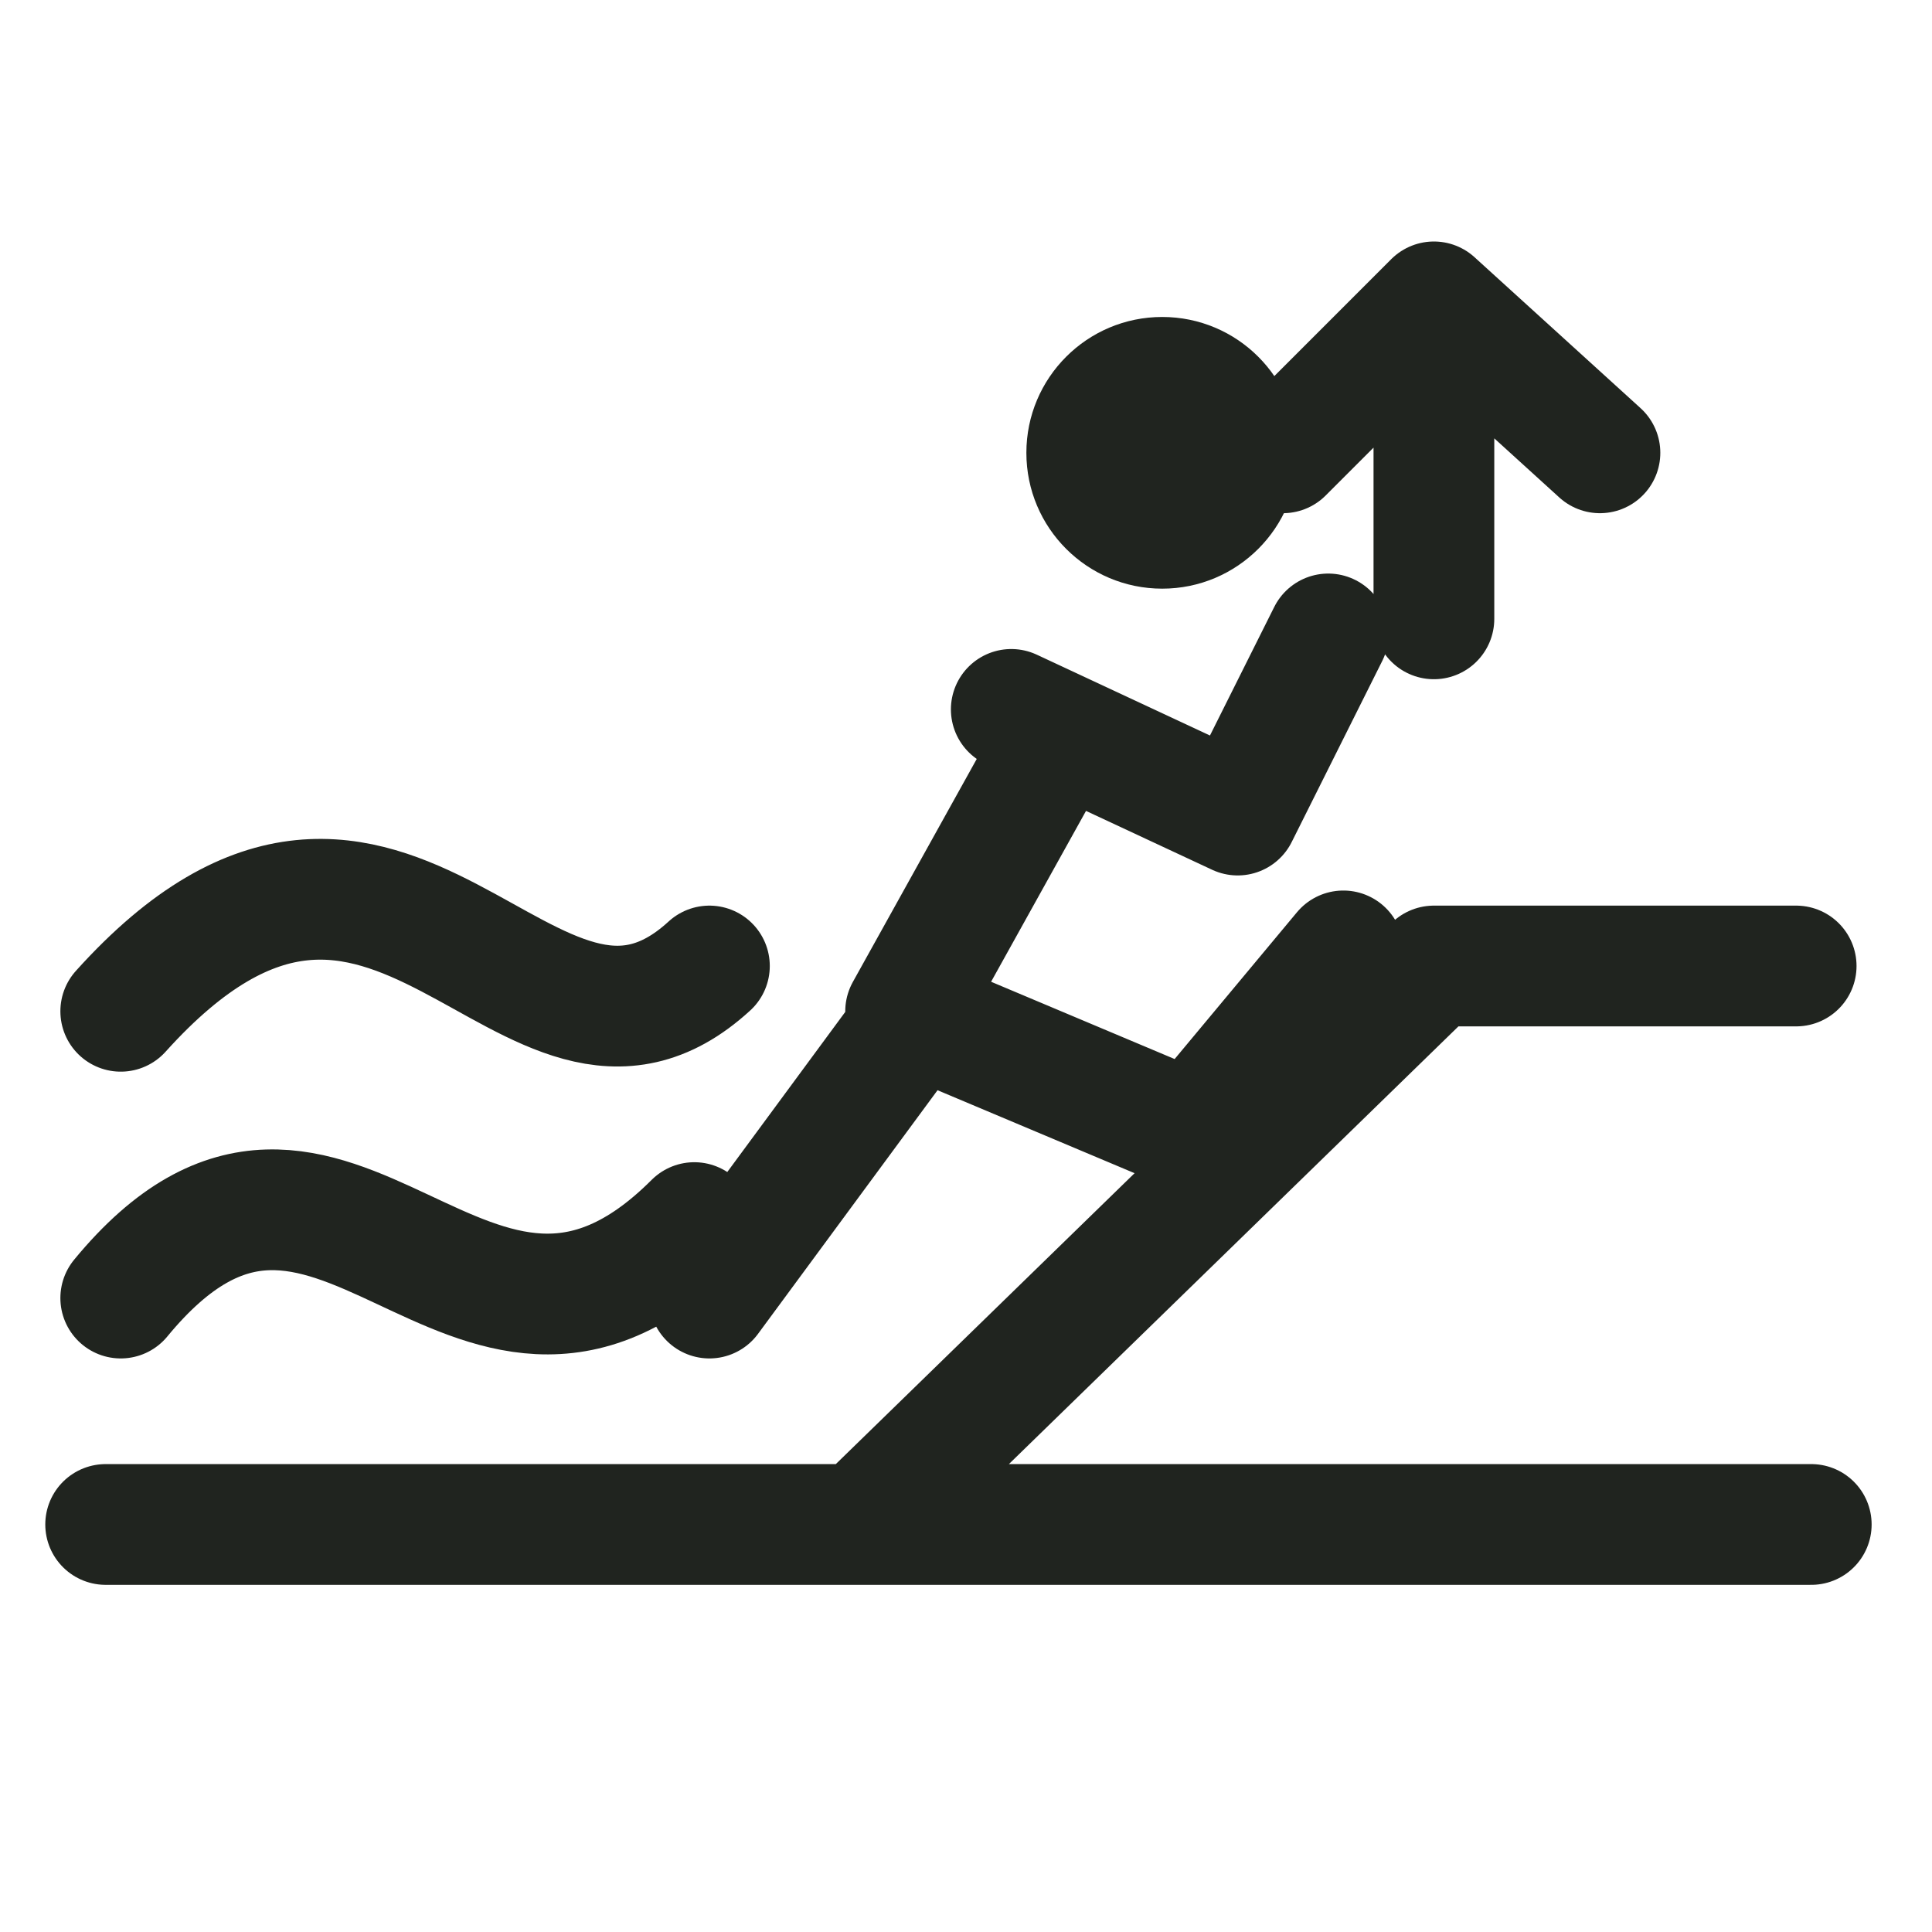
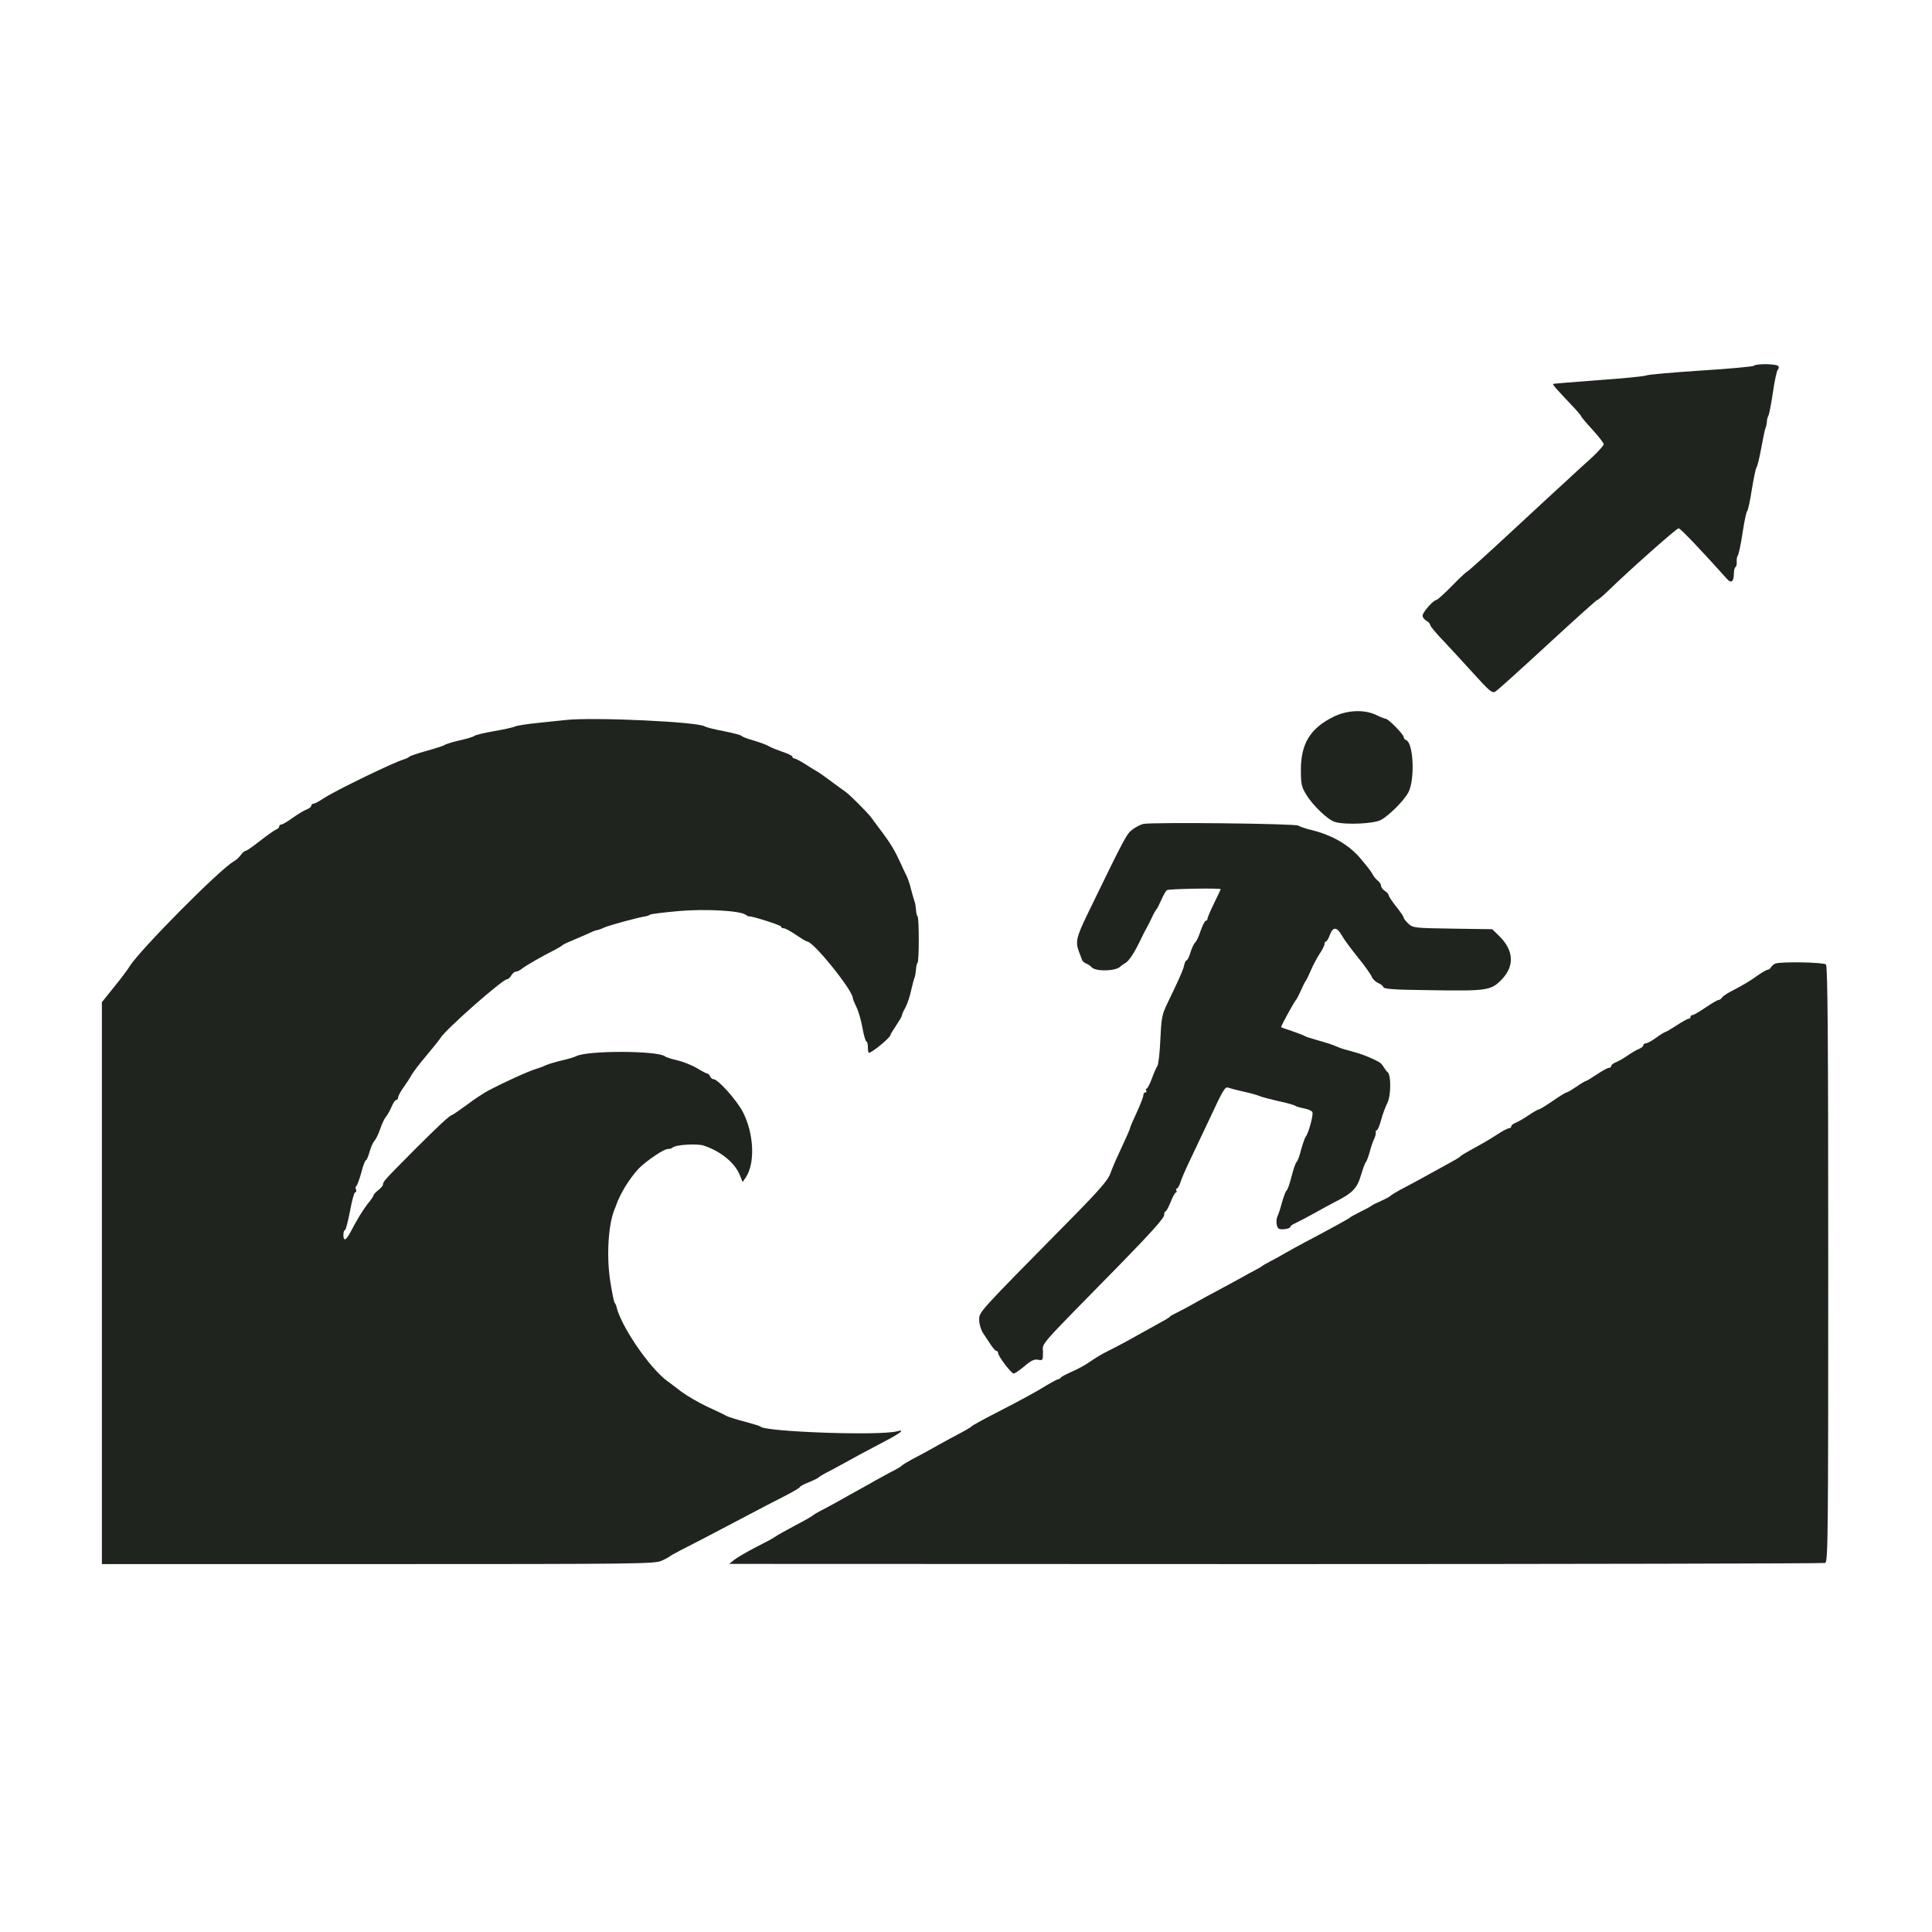
- <svg xmlns="http://www.w3.org/2000/svg" preserveAspectRatio="none" overflow="visible" style="display: block;" width="128" height="128" viewBox="0 0 128 128" fill="none">
-   <g id="Frame">
-     <path id="Vector" d="M7 101H57M57 101H120M57 101L95 64H119M8 86C22 69 31 96 46 81M8 67C26 47 35 75 47 64M67 47L82 54L88 42M70 49L60 67L60.763 67.321M60.763 67.321L79 75L89 63M60.763 67.321L61 67M60.763 67.321L47 86M95 20V41M106 30L95 20L85 30" stroke-width="8" stroke-linecap="round" stroke-linejoin="round" stroke="#20241F" />
-     <path id="Vector_2" d="M77 39C81.971 39 86 34.971 86 30C86 25.029 81.971 21 77 21C72.029 21 68 25.029 68 30C68 34.971 72.029 39 77 39Z" fill="#20241F" />
+ <svg xmlns="http://www.w3.org/2000/svg" version="1.0" width="128pt" height="128pt" viewBox="0 0 128 128" preserveAspectRatio="xMidYMid meet">
+   <g transform="translate(0,128) scale(0.0125,-0.0125)" fill="#20241F" stroke="none">
+     <path d="M9295 8301 c-6 -4 -131 -16 -280 -25 -148 -10 -279 -21 -290 -26 -11 -5 -126 -16 -255 -25 -129 -10 -236 -18 -238 -20 -4 -3 18 -28 93 -107 30 -31 55 -60 55 -64 0 -3 27 -35 60 -71 33 -36 60 -71 60 -78 0 -6 -30 -40 -67 -74 -38 -34 -95 -86 -128 -117 -33 -30 -163 -150 -289 -267 -125 -116 -233 -214 -239 -216 -6 -2 -43 -37 -82 -77 -40 -41 -77 -74 -82 -74 -15 0 -73 -65 -73 -83 0 -9 9 -21 20 -27 11 -6 20 -16 20 -22 0 -6 30 -43 68 -82 37 -39 110 -119 163 -177 83 -92 98 -104 114 -95 11 6 135 118 277 249 141 130 260 237 264 237 4 0 30 22 58 49 112 109 362 331 373 331 9 0 119 -115 256 -268 23 -26 37 -16 37 30 0 15 4 29 8 32 5 3 8 15 7 28 -1 13 1 28 6 34 4 5 16 59 25 120 9 60 20 111 24 114 4 3 16 55 25 115 10 61 21 115 26 120 4 6 15 51 24 100 9 50 19 97 22 105 4 8 7 24 8 35 0 11 4 25 8 32 4 7 15 63 24 125 9 62 21 116 26 119 5 4 6 12 3 18 -8 13 -118 15 -131 2z" />
+     <path d="M7066 6440 c-121 -60 -171 -142 -171 -279 0 -76 3 -91 28 -132 35 -58 116 -136 154 -146 56 -16 205 -9 242 11 44 24 124 104 146 147 35 67 27 261 -12 276 -7 3 -13 10 -13 16 0 14 -81 97 -95 97 -5 1 -28 9 -50 20 -63 31 -156 27 -229 -10z" />
+     <path d="M3000 6424 c-19 -2 -84 -9 -144 -15 -60 -6 -117 -15 -125 -19 -9 -5 -59 -16 -111 -25 -52 -9 -99 -20 -105 -25 -5 -5 -41 -16 -79 -24 -38 -9 -74 -20 -80 -25 -6 -4 -49 -18 -96 -31 -47 -13 -87 -27 -90 -30 -3 -4 -16 -11 -30 -15 -55 -16 -366 -167 -426 -207 -23 -16 -47 -28 -53 -28 -6 0 -11 -5 -11 -10 0 -6 -11 -15 -24 -20 -14 -5 -47 -25 -74 -44 -27 -20 -54 -36 -61 -36 -6 0 -11 -5 -11 -10 0 -6 -8 -14 -17 -17 -10 -4 -48 -31 -85 -60 -37 -29 -71 -53 -77 -53 -5 0 -17 -10 -25 -22 -9 -12 -25 -27 -36 -33 -70 -37 -501 -472 -553 -557 -10 -17 -47 -66 -83 -110 l-64 -80 0 -1489 0 -1489 1465 0 c1373 0 1467 1 1502 18 21 9 40 20 43 23 3 3 28 17 55 31 50 25 179 92 370 193 55 29 137 72 183 95 45 23 82 45 82 49 0 3 21 15 48 25 26 11 49 22 52 26 3 4 19 13 35 22 17 8 57 30 90 48 57 32 102 56 240 129 73 39 92 56 50 45 -92 -25 -702 -3 -725 25 -3 3 -38 14 -79 25 -40 10 -85 24 -100 31 -14 8 -62 31 -106 51 -44 21 -104 56 -134 78 -29 23 -63 48 -74 56 -95 69 -251 298 -271 400 -1 3 -5 10 -9 17 -4 6 -14 58 -23 115 -20 133 -10 296 23 378 4 8 7 17 8 20 21 62 72 145 120 196 40 41 133 104 154 104 10 0 21 3 25 7 15 16 130 23 166 11 91 -30 166 -92 192 -158 l14 -35 18 26 c49 76 42 230 -16 344 -31 61 -132 175 -156 175 -7 0 -15 7 -18 15 -4 8 -10 15 -15 15 -5 0 -30 13 -56 29 -27 16 -73 34 -103 41 -30 7 -60 16 -65 21 -40 31 -412 32 -471 1 -11 -6 -44 -15 -74 -22 -30 -7 -68 -18 -85 -25 -16 -8 -41 -17 -55 -21 -38 -11 -164 -68 -255 -116 -22 -12 -73 -45 -112 -75 -40 -29 -75 -53 -77 -53 -11 0 -71 -56 -200 -185 -159 -160 -166 -168 -166 -183 0 -6 -11 -19 -25 -30 -14 -11 -25 -23 -25 -27 0 -4 -13 -24 -30 -44 -27 -35 -55 -80 -96 -158 -21 -39 -34 -42 -34 -8 0 14 4 25 8 25 5 0 16 45 27 100 10 55 22 100 27 100 6 0 8 7 5 15 -4 8 -3 17 2 19 4 3 16 35 26 71 9 36 20 65 24 65 4 0 13 20 20 46 7 25 19 51 26 58 7 7 21 35 30 62 9 27 23 56 30 64 8 9 21 32 30 53 8 20 20 37 25 37 6 0 10 6 10 13 0 8 13 32 29 54 15 21 35 51 42 65 8 14 43 61 79 103 36 43 70 85 75 94 28 46 329 311 353 311 6 0 16 9 22 20 6 11 17 20 24 20 7 0 24 8 37 19 23 17 106 65 174 99 17 9 32 18 35 21 3 4 25 15 50 25 25 11 63 27 86 37 22 11 44 19 48 19 4 0 22 6 39 14 26 12 181 54 222 60 5 1 15 4 20 8 6 4 74 12 150 19 144 13 332 2 358 -20 7 -5 14 -9 17 -8 13 3 170 -47 170 -54 0 -5 6 -9 14 -9 8 0 37 -16 65 -35 28 -19 54 -35 59 -35 33 0 242 -259 242 -300 0 -5 9 -26 19 -47 11 -21 25 -71 32 -110 7 -40 17 -73 21 -73 4 0 8 -13 8 -30 0 -16 2 -30 5 -30 17 0 115 81 115 95 0 4 14 26 30 50 16 24 30 47 30 52 0 5 8 24 19 43 10 19 24 60 30 90 7 30 15 62 19 70 3 8 6 27 7 42 1 15 4 31 8 34 9 9 9 239 0 248 -4 3 -7 19 -8 34 -1 15 -4 34 -7 42 -3 8 -12 38 -19 65 -6 28 -18 61 -25 75 -7 14 -22 45 -33 70 -28 61 -49 97 -96 160 -22 29 -47 62 -55 74 -20 28 -120 128 -141 141 -9 6 -42 30 -74 54 -32 24 -67 49 -79 55 -11 6 -40 24 -63 39 -24 15 -47 27 -53 27 -5 0 -10 4 -10 9 0 5 -24 17 -52 26 -29 10 -62 23 -73 30 -11 7 -47 20 -80 30 -33 9 -62 20 -65 25 -3 4 -45 15 -95 25 -49 9 -94 21 -100 25 -32 24 -589 50 -735 34z" />
+     <path d="M6060 5873 c-14 -3 -39 -16 -57 -29 -32 -24 -38 -35 -241 -453 -57 -118 -63 -144 -43 -196 6 -16 14 -36 16 -43 3 -7 13 -15 22 -19 10 -4 23 -12 28 -19 21 -25 134 -22 155 5 3 3 14 11 25 17 19 11 47 53 81 124 9 19 20 42 25 50 5 8 19 35 31 60 11 25 24 47 27 50 4 3 15 25 26 50 11 25 24 48 30 52 9 7 285 12 285 5 0 -2 -16 -35 -35 -74 -19 -39 -35 -76 -35 -82 0 -6 -4 -11 -9 -11 -5 0 -17 -24 -27 -52 -9 -29 -22 -57 -29 -63 -6 -5 -18 -29 -25 -52 -7 -24 -16 -43 -21 -43 -4 0 -10 -12 -13 -27 -6 -27 -25 -69 -92 -208 -25 -53 -29 -74 -34 -186 -3 -69 -10 -132 -16 -140 -6 -8 -19 -38 -29 -66 -11 -29 -23 -53 -28 -53 -4 0 -5 -4 -2 -10 3 -5 1 -10 -4 -10 -6 0 -11 -7 -11 -15 0 -9 -16 -50 -35 -91 -19 -41 -35 -77 -35 -81 0 -6 -20 -51 -65 -148 -13 -27 -31 -70 -40 -95 -13 -36 -59 -89 -223 -255 -482 -489 -472 -477 -472 -521 0 -22 9 -52 20 -69 11 -16 30 -45 41 -62 12 -18 25 -33 30 -33 5 0 9 -5 9 -11 0 -17 70 -109 83 -109 6 0 32 18 57 39 35 30 52 38 72 34 25 -5 26 -3 26 41 0 53 -39 8 416 472 152 156 226 238 226 253 0 11 4 21 8 21 4 0 16 23 27 50 11 28 23 50 28 50 4 0 5 5 2 10 -3 6 -2 10 2 10 5 0 15 17 21 38 7 20 24 60 37 87 82 174 127 269 160 338 27 56 41 77 52 73 8 -3 44 -13 81 -21 37 -8 76 -19 87 -24 11 -5 56 -17 100 -27 44 -9 85 -21 90 -25 6 -4 27 -10 48 -14 21 -4 41 -13 43 -20 6 -15 -21 -112 -35 -129 -5 -6 -16 -38 -25 -70 -8 -33 -19 -62 -24 -65 -5 -3 -17 -39 -27 -78 -10 -40 -22 -73 -26 -73 -3 0 -14 -28 -24 -62 -9 -35 -20 -67 -23 -72 -10 -18 -8 -57 4 -67 12 -10 64 -2 64 10 0 4 12 12 28 19 15 7 59 30 97 51 39 22 88 49 110 60 93 47 118 72 138 141 11 36 22 67 26 70 4 3 13 28 21 55 7 28 18 59 24 70 5 11 9 26 8 33 -2 6 1 12 6 12 4 0 14 24 22 53 7 28 22 69 33 90 20 40 21 151 1 165 -5 4 -14 16 -20 26 -6 11 -17 23 -25 27 -48 26 -91 42 -139 55 -30 8 -62 17 -70 21 -8 3 -17 7 -20 8 -3 1 -12 5 -20 8 -8 3 -42 14 -75 23 -33 9 -64 19 -70 23 -5 4 -36 15 -67 26 -32 10 -58 20 -58 21 0 8 72 139 79 144 3 3 15 25 26 50 11 25 22 47 25 50 3 3 16 29 28 57 12 29 34 69 47 89 14 20 25 43 25 50 0 8 4 14 8 14 4 0 14 16 21 36 16 43 37 42 63 -4 10 -19 48 -70 84 -115 37 -45 70 -92 75 -105 5 -12 20 -26 33 -32 13 -5 26 -15 28 -22 4 -10 57 -14 239 -16 307 -5 329 -2 383 51 75 73 72 159 -10 238 l-35 34 -210 3 c-203 3 -210 4 -234 26 -14 13 -25 27 -25 32 0 5 -18 32 -40 59 -22 28 -40 55 -40 60 0 6 -9 16 -20 23 -11 7 -20 19 -20 27 0 7 -8 20 -17 27 -10 7 -24 25 -31 39 -7 14 -39 53 -69 88 -61 68 -147 116 -253 142 -30 7 -61 18 -69 23 -14 11 -769 19 -821 9z" />
+     <path d="M9410 5133 c-8 -3 -19 -12 -23 -19 -4 -8 -13 -14 -18 -14 -6 0 -30 -14 -53 -30 -41 -30 -75 -50 -146 -87 -19 -10 -39 -24 -43 -30 -4 -7 -13 -13 -18 -13 -6 0 -37 -18 -69 -40 -32 -22 -64 -40 -69 -40 -6 0 -11 -4 -11 -10 0 -5 -5 -10 -11 -10 -6 0 -34 -16 -63 -35 -29 -19 -56 -35 -60 -35 -3 0 -25 -13 -48 -30 -22 -16 -47 -30 -55 -30 -7 0 -13 -5 -13 -10 0 -6 -10 -14 -22 -19 -13 -5 -41 -21 -62 -36 -22 -15 -50 -31 -63 -36 -13 -5 -23 -13 -23 -19 0 -5 -6 -10 -13 -10 -7 0 -36 -16 -64 -35 -29 -19 -55 -35 -58 -35 -4 0 -26 -13 -50 -30 -24 -16 -47 -30 -52 -30 -4 0 -37 -20 -73 -45 -36 -25 -69 -45 -74 -45 -4 0 -29 -14 -54 -31 -25 -17 -56 -35 -69 -40 -13 -5 -23 -13 -23 -19 0 -5 -5 -10 -12 -10 -6 0 -34 -14 -61 -32 -50 -32 -67 -42 -149 -87 -23 -13 -45 -26 -48 -30 -5 -6 -13 -11 -108 -63 -91 -51 -164 -90 -212 -115 -24 -13 -46 -27 -50 -31 -3 -4 -25 -16 -50 -27 -25 -11 -47 -22 -50 -25 -3 -3 -27 -17 -55 -30 -27 -14 -52 -27 -55 -30 -8 -8 -103 -60 -245 -135 -27 -14 -72 -39 -100 -55 -27 -16 -66 -37 -85 -47 -19 -10 -37 -20 -40 -23 -3 -3 -16 -11 -30 -18 -14 -7 -56 -30 -95 -52 -38 -21 -92 -50 -120 -65 -27 -14 -77 -41 -110 -60 -33 -19 -76 -42 -95 -51 -19 -9 -37 -19 -40 -23 -5 -6 -13 -11 -108 -63 -31 -17 -84 -47 -117 -65 -33 -18 -80 -43 -105 -55 -24 -11 -65 -36 -91 -54 -25 -18 -71 -43 -100 -55 -30 -13 -55 -27 -57 -31 -2 -4 -8 -8 -13 -8 -5 0 -32 -15 -61 -32 -53 -33 -137 -79 -258 -141 -80 -41 -133 -70 -140 -77 -6 -6 -37 -24 -115 -65 -33 -18 -82 -45 -110 -61 -27 -15 -70 -38 -95 -51 -24 -13 -46 -27 -50 -31 -3 -4 -21 -15 -40 -25 -19 -9 -62 -33 -95 -51 -33 -19 -78 -44 -100 -56 -22 -12 -67 -37 -100 -56 -33 -18 -76 -42 -95 -51 -19 -10 -37 -21 -40 -24 -3 -4 -45 -28 -95 -54 -49 -26 -97 -53 -105 -59 -8 -7 -55 -32 -103 -56 -48 -25 -100 -55 -115 -67 l-27 -22 2897 -1 c1593 0 2903 3 2912 6 15 6 16 154 16 1583 0 1213 -3 1580 -12 1589 -12 12 -237 16 -268 5z" />
  </g>
</svg>
